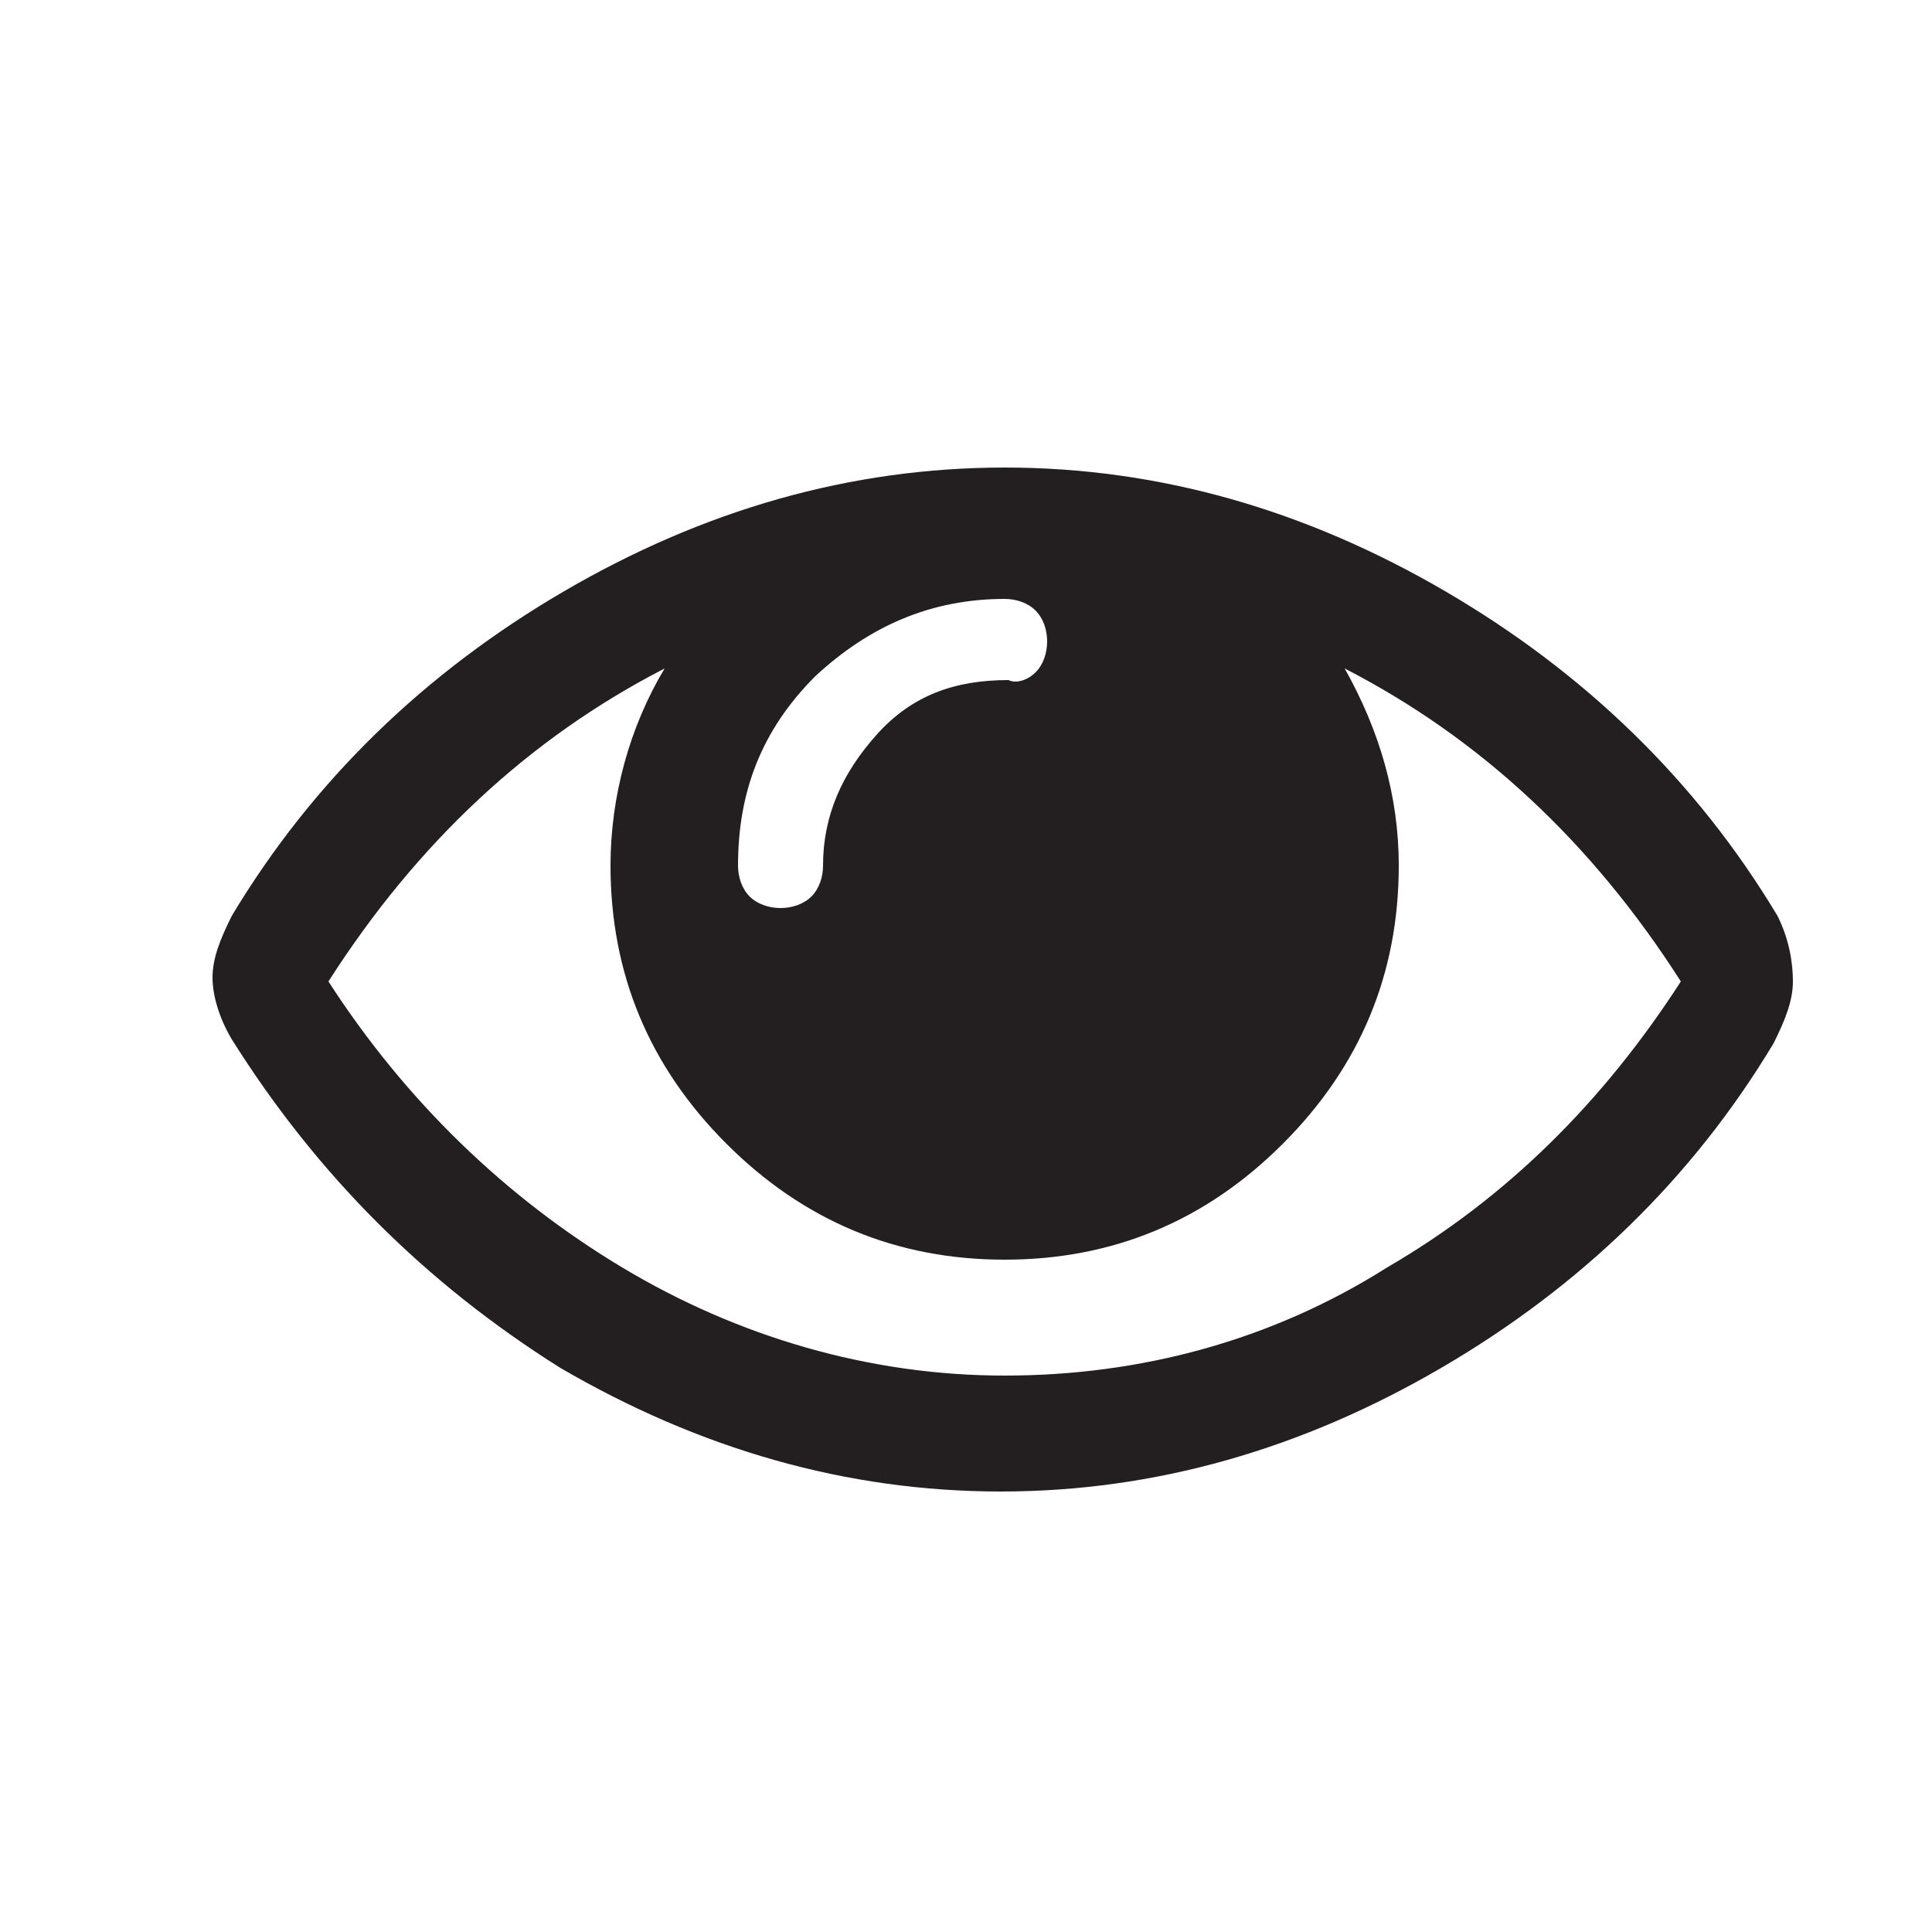
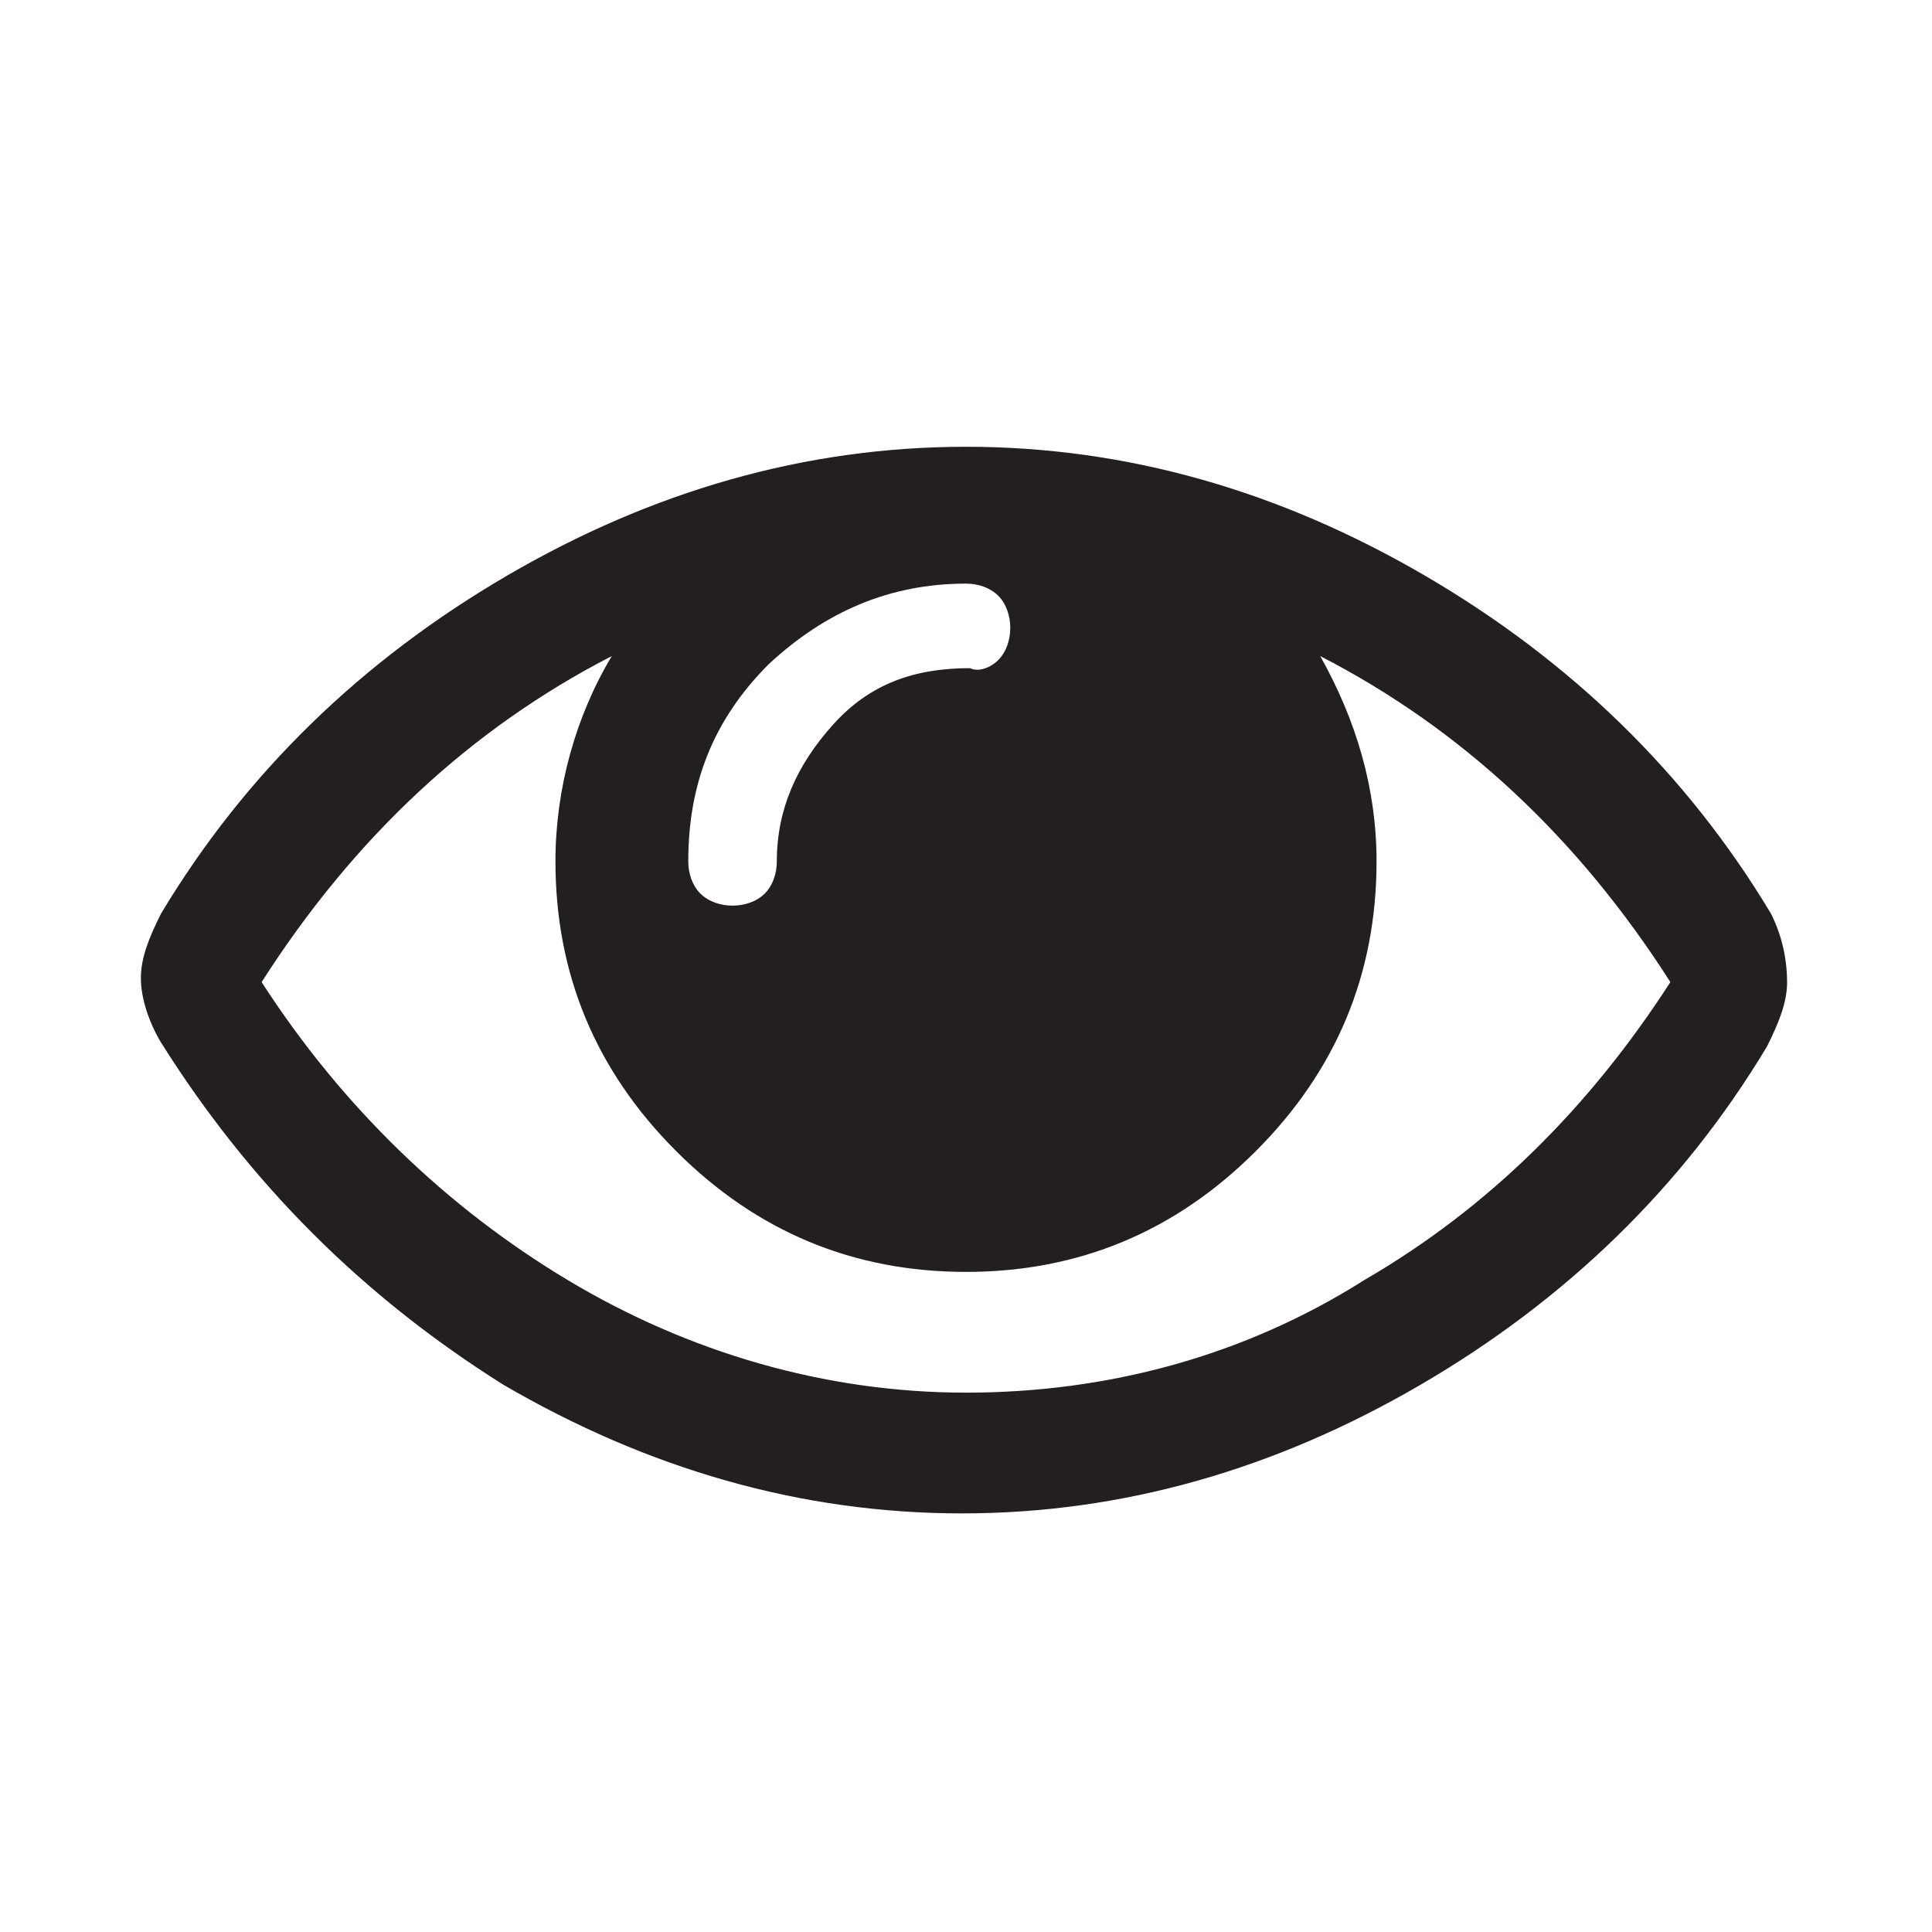
- <svg xmlns="http://www.w3.org/2000/svg" version="1.1" id="open" x="0px" y="0px" viewBox="0 0 50 50" enable-background="new 0 0 50 50" xml:space="preserve">
-   <g id="eyecare">
-     <g id="icon_6_">
-       <path id="eye" fill="#231F20" d="M46.4,25.4c0,0.5-0.2,1-0.5,1.6c-2.1,3.5-5,6.3-8.6,8.4c-3.6,2.1-7.4,3.2-11.4,3.2    s-7.8-1.1-11.4-3.2C11,33.2,8.2,30.4,6,26.9c-0.3-0.5-0.5-1.1-0.5-1.6c0-0.5,0.2-1,0.5-1.6c2.1-3.5,5-6.3,8.6-8.4    c3.6-2.1,7.4-3.2,11.4-3.2s7.8,1.1,11.4,3.2c3.6,2.1,6.5,4.9,8.6,8.4C46.3,24.3,46.4,24.9,46.4,25.4z M43.5,25.4    c-2.3-3.6-5.2-6.3-8.7-8.1c0.9,1.6,1.4,3.3,1.4,5.1c0,2.8-1,5.2-3,7.2c-2,2-4.4,3-7.2,3s-5.2-1-7.2-3c-2-2-3-4.4-3-7.2    c0-1.8,0.5-3.6,1.4-5.1c-3.5,1.8-6.4,4.5-8.7,8.1c2,3.1,4.6,5.6,7.6,7.4c3,1.8,6.4,2.8,9.9,2.8s6.9-0.9,9.9-2.8    C39,31,41.5,28.5,43.5,25.4z M26.8,17.4c0.2-0.2,0.3-0.5,0.3-0.8c0-0.3-0.1-0.6-0.3-0.8c-0.2-0.2-0.5-0.3-0.8-0.3    c-1.9,0-3.5,0.7-4.9,2c-1.4,1.4-2,3-2,4.9c0,0.3,0.1,0.6,0.3,0.8c0.2,0.2,0.5,0.3,0.8,0.3c0.3,0,0.6-0.1,0.8-0.3    c0.2-0.2,0.3-0.5,0.3-0.8c0-1.3,0.5-2.4,1.4-3.4s2-1.4,3.4-1.4C26.3,17.7,26.6,17.6,26.8,17.4z" />
+ <svg xmlns="http://www.w3.org/2000/svg" width="48px" height="48px" viewBox="0 0 48 48" version="1.1">
+   <defs />
+   <g id="Page-1" stroke="none" stroke-width="1" fill="none" fill-rule="evenodd">
+     <g id="eyecare" fill="#231F20">
+       <g transform="translate(4, 11)" id="eye">
+         <path d="M40.4,13.4 C40.4,13.9 40.2,14.4 39.9,15 C37.8,18.5 34.9,21.3 31.3,23.4 C27.7,25.5 23.9,26.6 19.9,26.6 C15.9,26.6 12.1,25.5 8.5,23.4 C5,21.2 2.2,18.4 0,14.9 C-0.3,14.4 -0.5,13.8 -0.5,13.3 C-0.5,12.8 -0.3,12.3 0,11.7 C2.1,8.2 5,5.4 8.6,3.3 C12.2,1.2 16,0.1 20,0.1 C24,0.1 27.8,1.2 31.4,3.3 C35,5.4 37.9,8.2 40,11.7 C40.3,12.3 40.4,12.9 40.4,13.4 L40.4,13.4 Z M37.5,13.4 C35.2,9.8 32.3,7.1 28.8,5.3 C29.7,6.9 30.2,8.6 30.2,10.4 C30.2,13.2 29.2,15.6 27.2,17.6 C25.2,19.6 22.8,20.6 20,20.6 C17.2,20.6 14.8,19.6 12.8,17.6 C10.8,15.6 9.8,13.2 9.8,10.4 C9.8,8.6 10.3,6.8 11.2,5.3 C7.7,7.1 4.8,9.8 2.5,13.4 C4.5,16.5 7.1,19 10.1,20.8 C13.1,22.6 16.5,23.6 20,23.6 C23.5,23.6 26.9,22.7 29.9,20.8 C33,19 35.5,16.5 37.5,13.4 L37.5,13.4 Z M20.8,5.4 C21,5.2 21.1,4.9 21.1,4.6 C21.1,4.3 21,4 20.8,3.8 C20.6,3.6 20.3,3.5 20,3.5 C18.1,3.5 16.5,4.2 15.1,5.5 C13.7,6.9 13.1,8.5 13.1,10.4 C13.1,10.7 13.2,11 13.4,11.2 C13.6,11.4 13.9,11.5 14.2,11.5 C14.5,11.5 14.8,11.4 15,11.2 C15.2,11 15.3,10.7 15.3,10.4 C15.3,9.1 15.8,8 16.7,7 C17.6,6 18.7,5.6 20.1,5.6 C20.3,5.7 20.6,5.6 20.8,5.4 L20.8,5.4 Z" />
+       </g>
    </g>
  </g>
-   <g id="teardrop">
- </g>
</svg>
